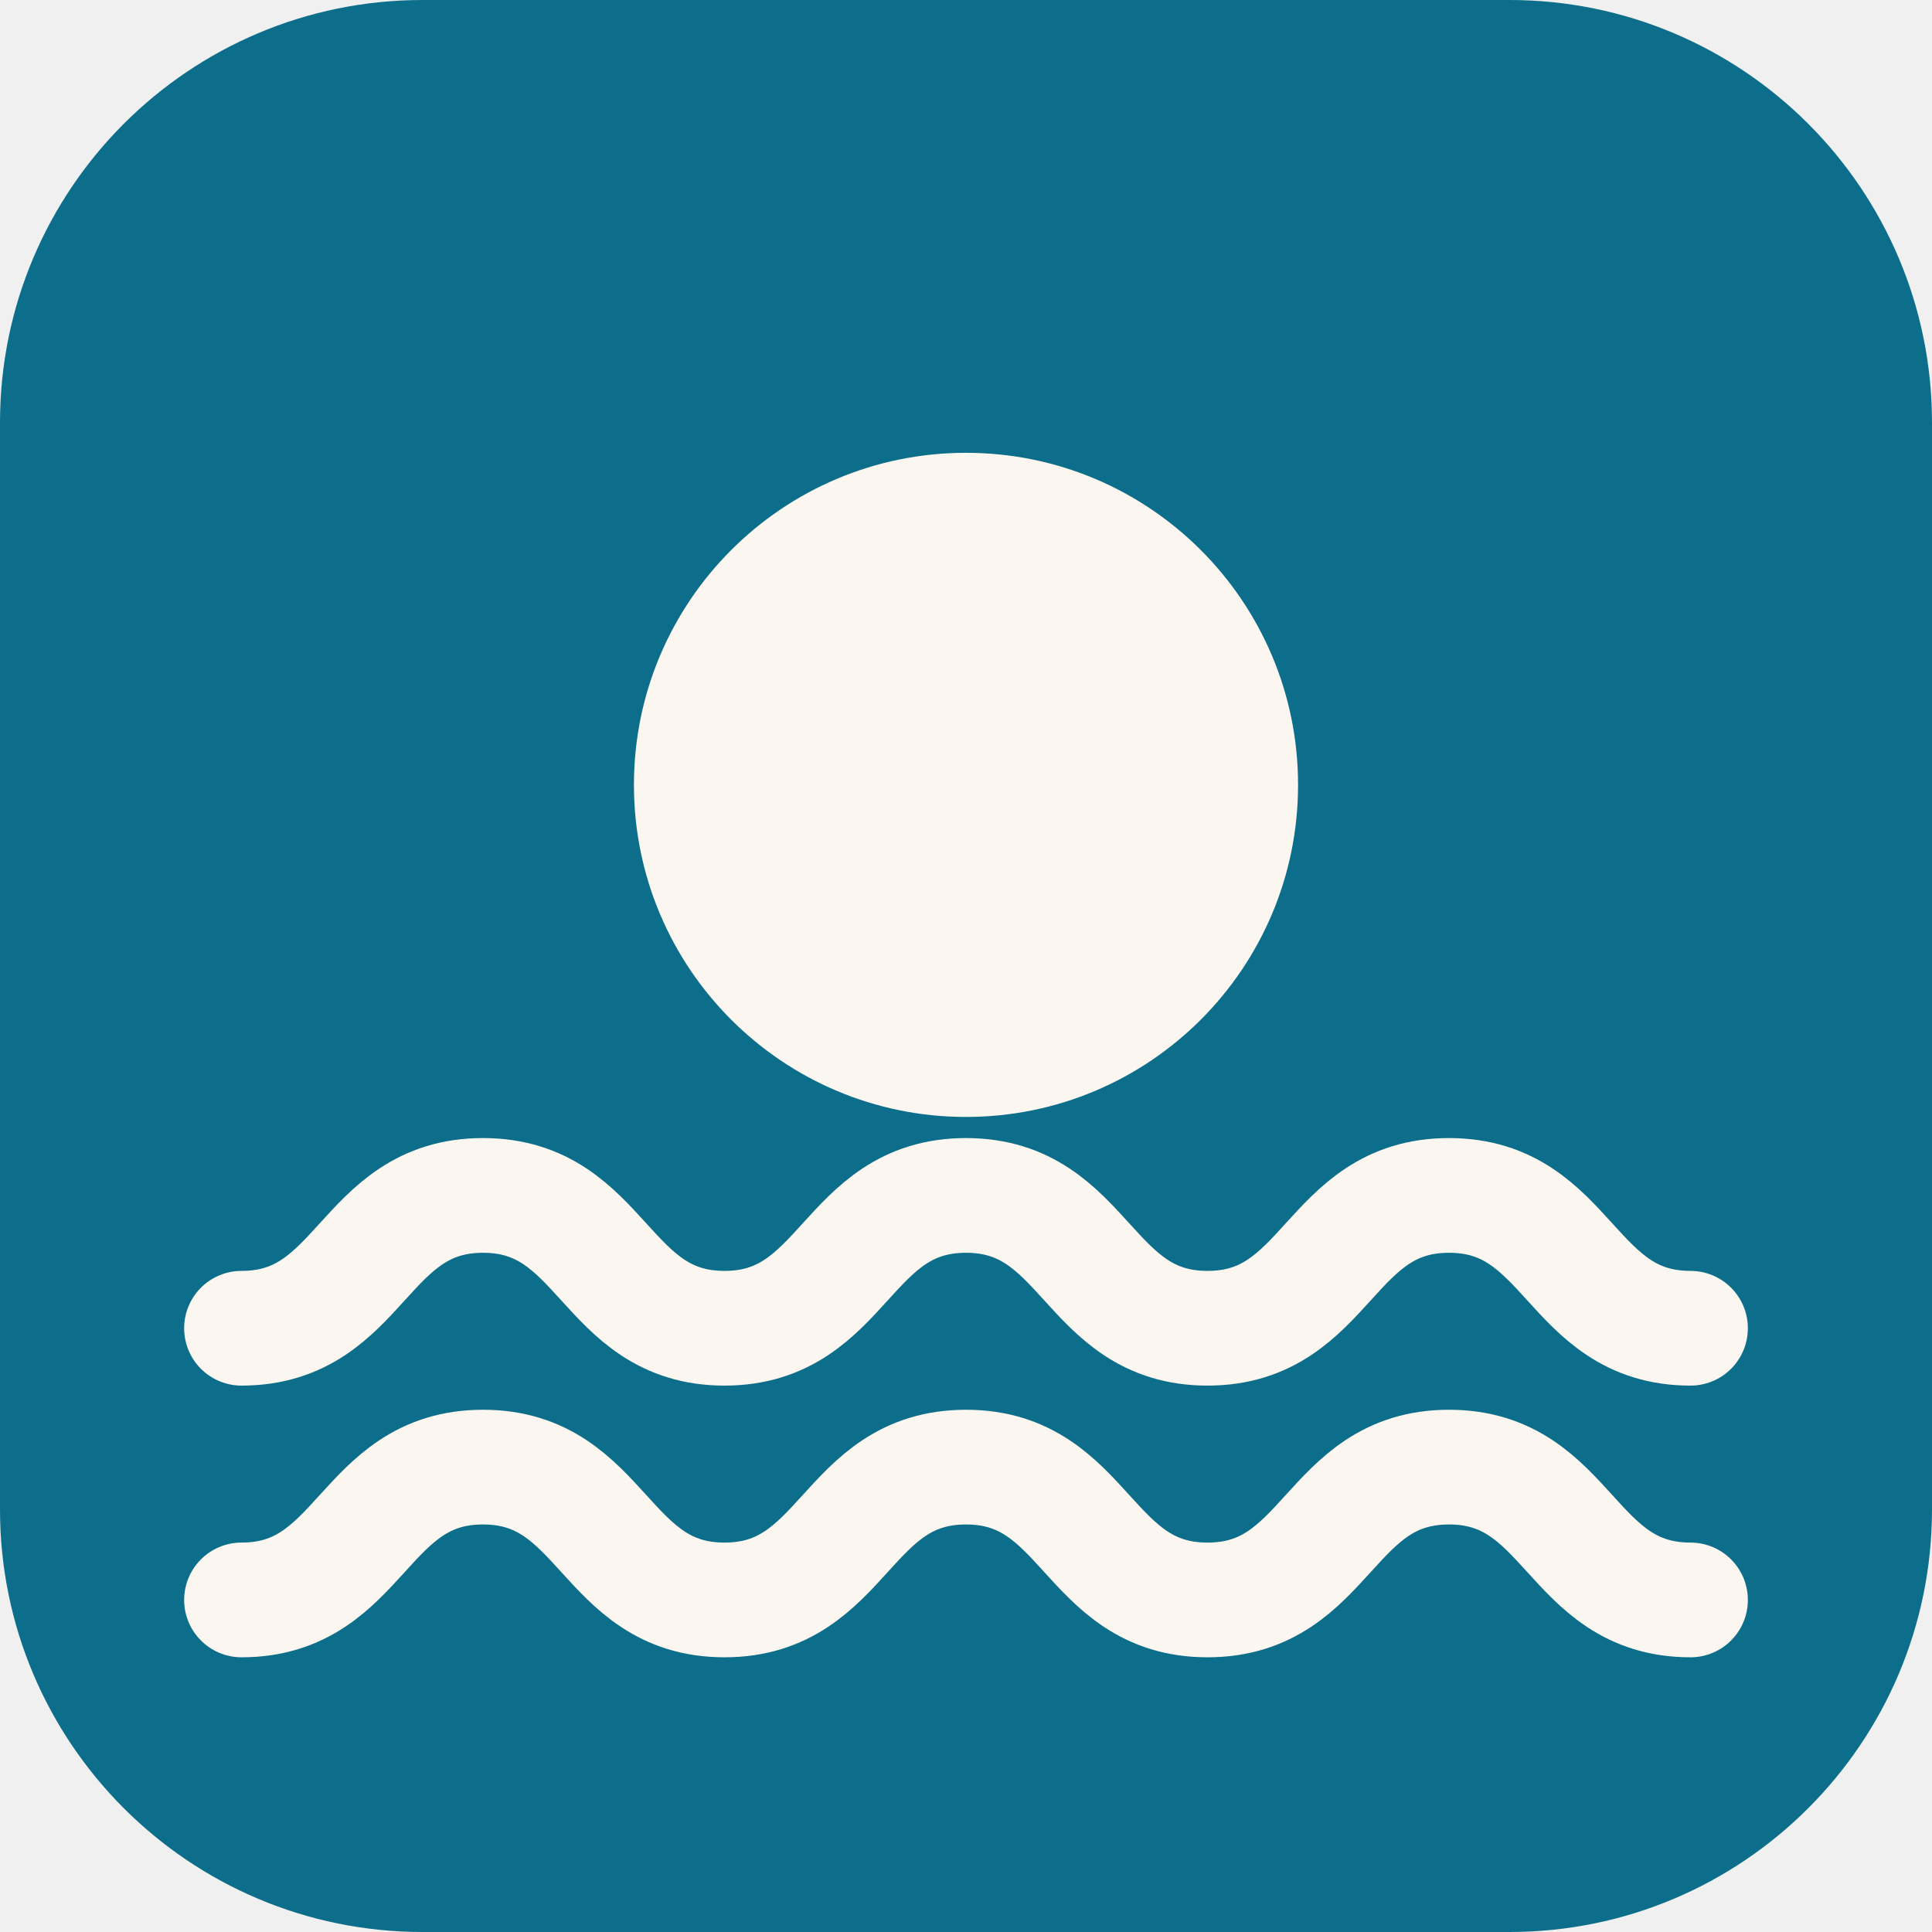
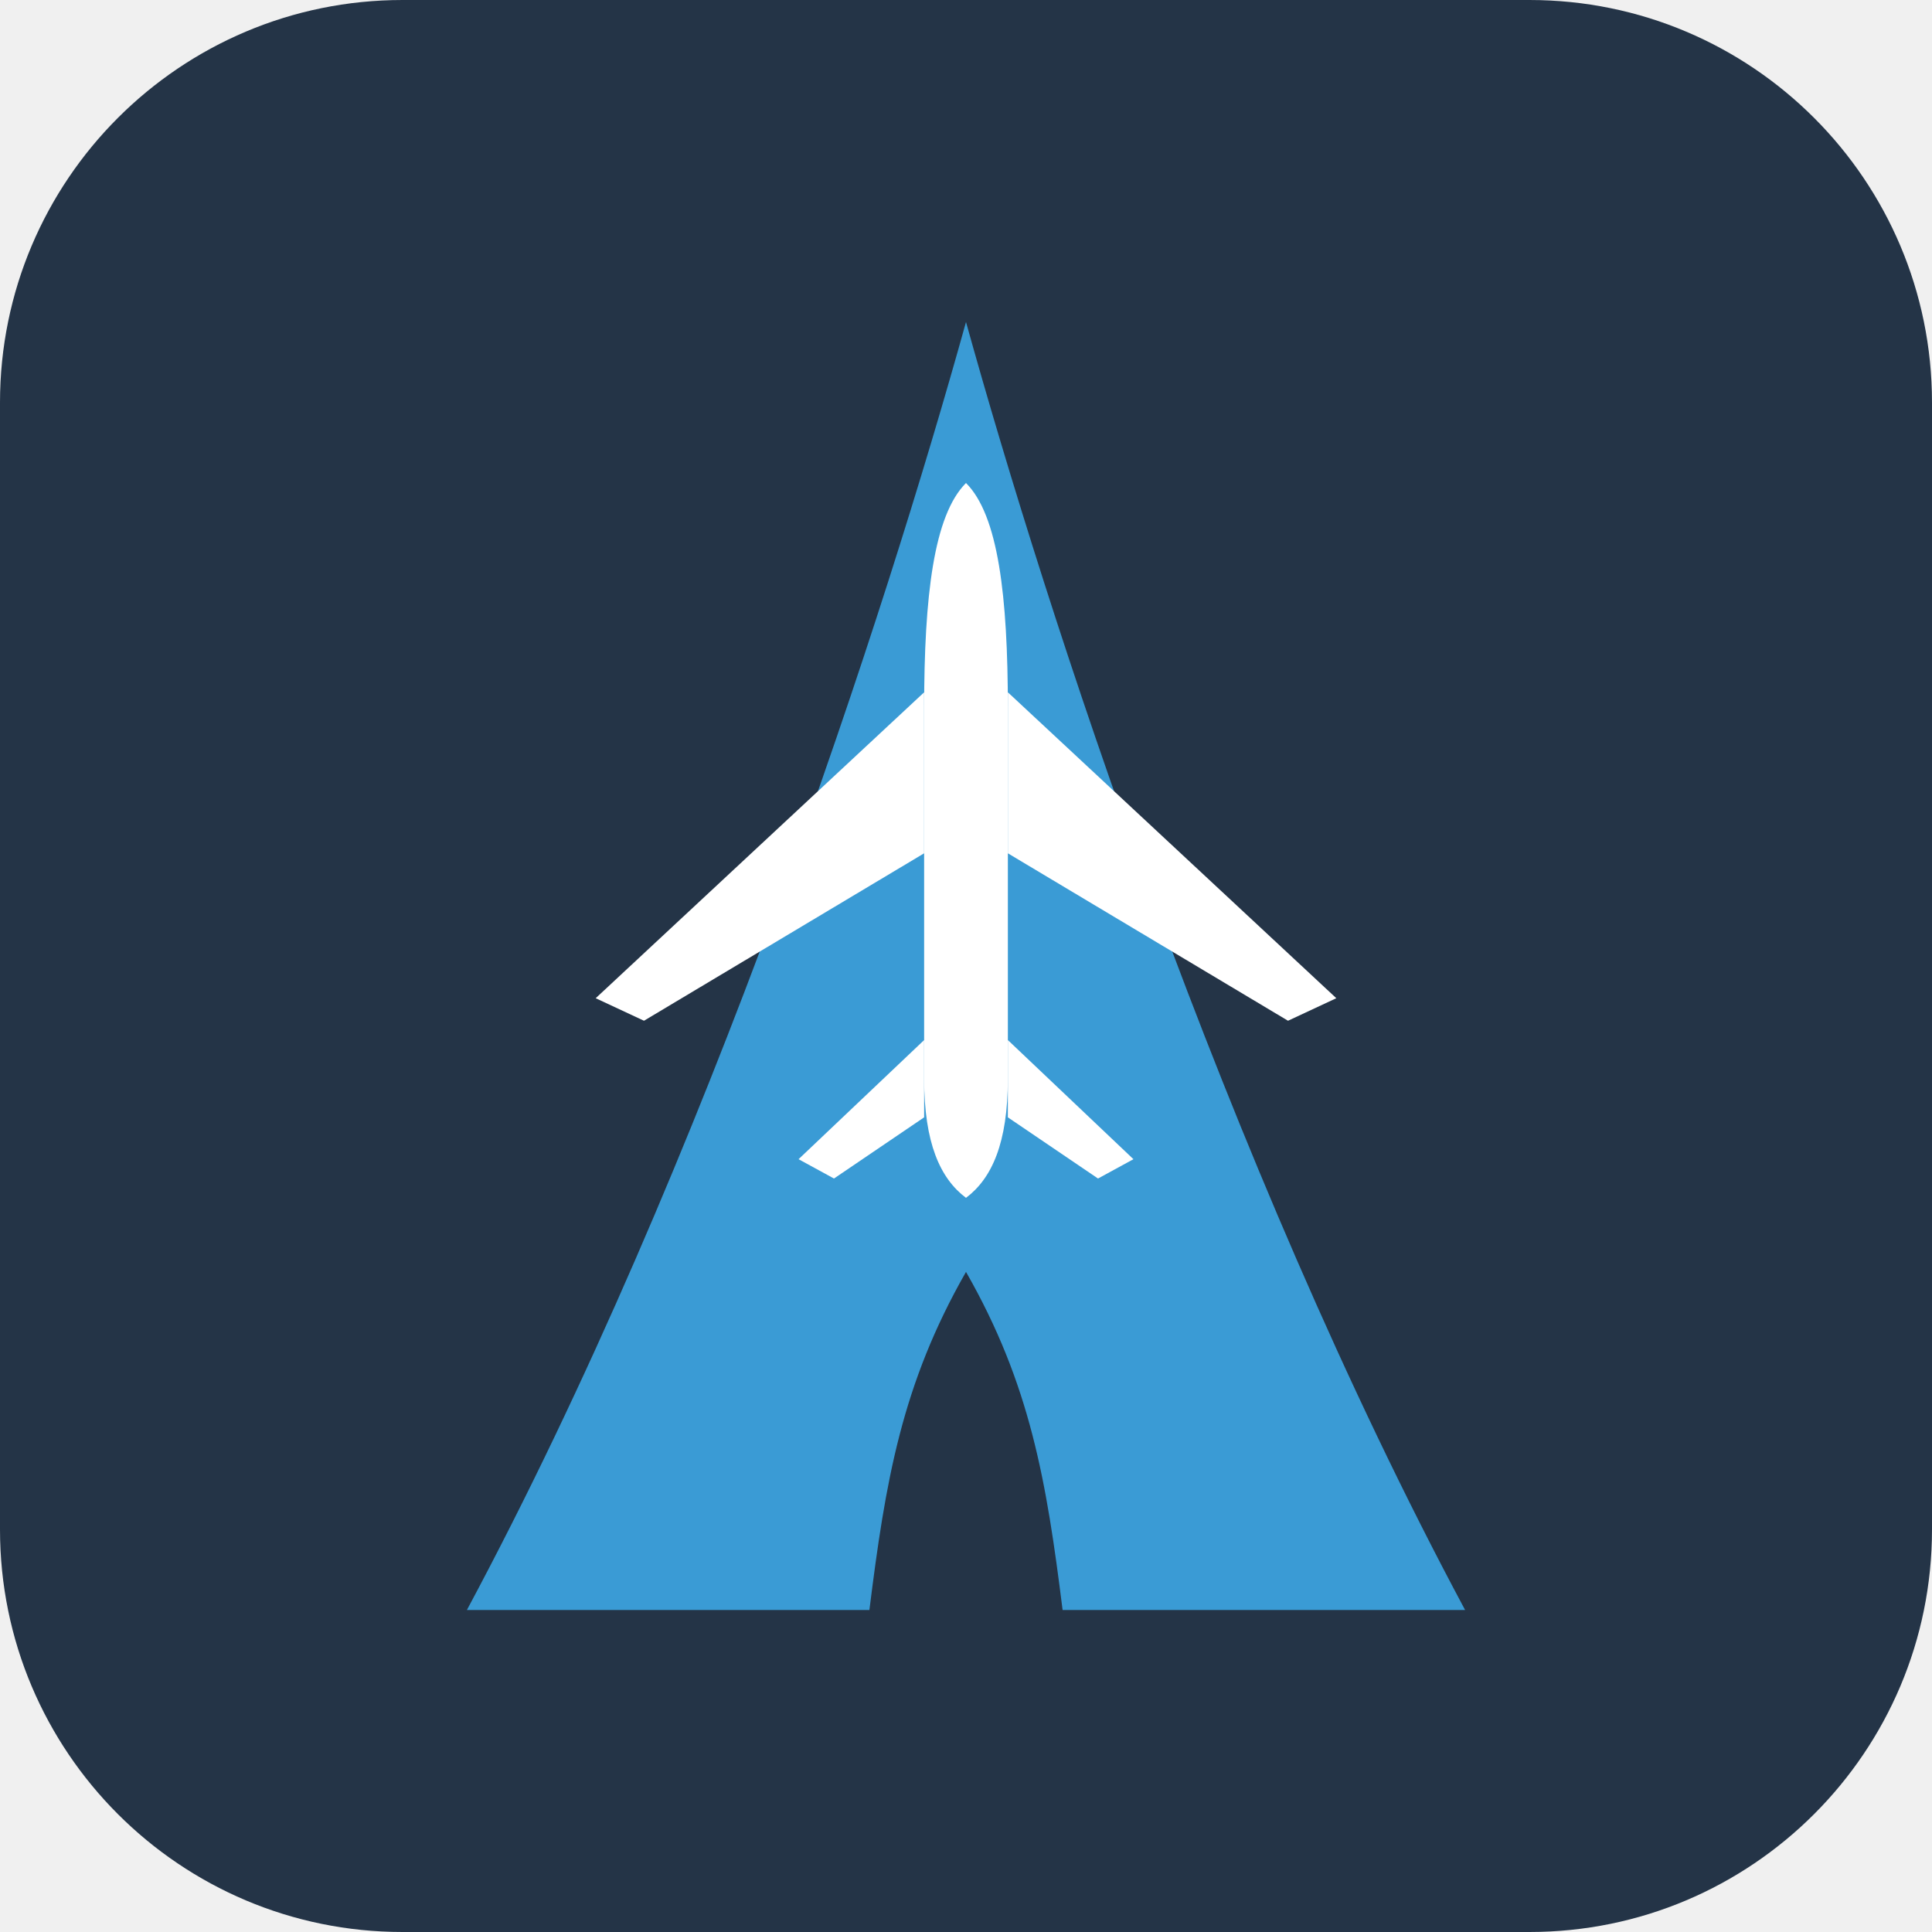
- <svg xmlns="http://www.w3.org/2000/svg" width="32" height="32" viewBox="0 0 32 32" fill="none">
-   <rect width="32" height="32" rx="7" fill="#0c6e8a" />
-   <circle cx="16" cy="13" r="5.5" fill="#fbf7f0" />
-   <path d="M4 22c2 0 2-2.2 4-2.2S10 22 12 22s2-2.2 4-2.2S18 22 20 22s2-2.2 4-2.2S26 22 28 22" stroke="#fbf7f0" stroke-width="1.9" stroke-linecap="round" stroke-linejoin="round" />
-   <path d="M4 26.5c2 0 2-2.2 4-2.2S10 26.5 12 26.5s2-2.2 4-2.2S18 26.5 20 26.5s2-2.2 4-2.2S26 26.5 28 26.5" stroke="#fbf7f0" stroke-width="1.9" stroke-linecap="round" stroke-linejoin="round" />
+ <svg xmlns="http://www.w3.org/2000/svg" width="32" height="32" viewBox="0 0 48 48" fill="none">
+   <rect width="48" height="48" rx="10" fill="#243447" />
+   <g transform="translate(4.8 4.8) scale(0.8)">
+     <path d="M24 4 C21.5 13 16 30 8.5 44 L21 44 C21.5 40 22 37 24 33.5 C26 37 26.5 40 27 44 L39.5 44 C32 30 26.5 13 24 4 Z" fill="#3a9bd5" />
+     <g fill="#ffffff">
+       <path d="M24 9 C23 10 22.7 12.5 22.7 16 L22.7 27.5 C22.7 29.5 23.2 30.6 24 31.2 C24.8 30.6 25.3 29.5 25.3 27.5 L25.3 16 C25.3 12.5 25 10 24 9 Z" />
+       <path d="M22.7 15.5 L12.5 25 L14 25.7 L22.7 20.5 Z" />
+       <path d="M25.3 15.5 L35.5 25 L34 25.7 L25.3 20.5 Z" />
+       <path d="M22.7 26.3 L18.8 30 L19.9 30.6 L22.7 28.7 Z" />
+       <path d="M25.3 26.3 L29.2 30 L28.1 30.6 L25.3 28.7 Z" />
+     </g>
+   </g>
</svg>
